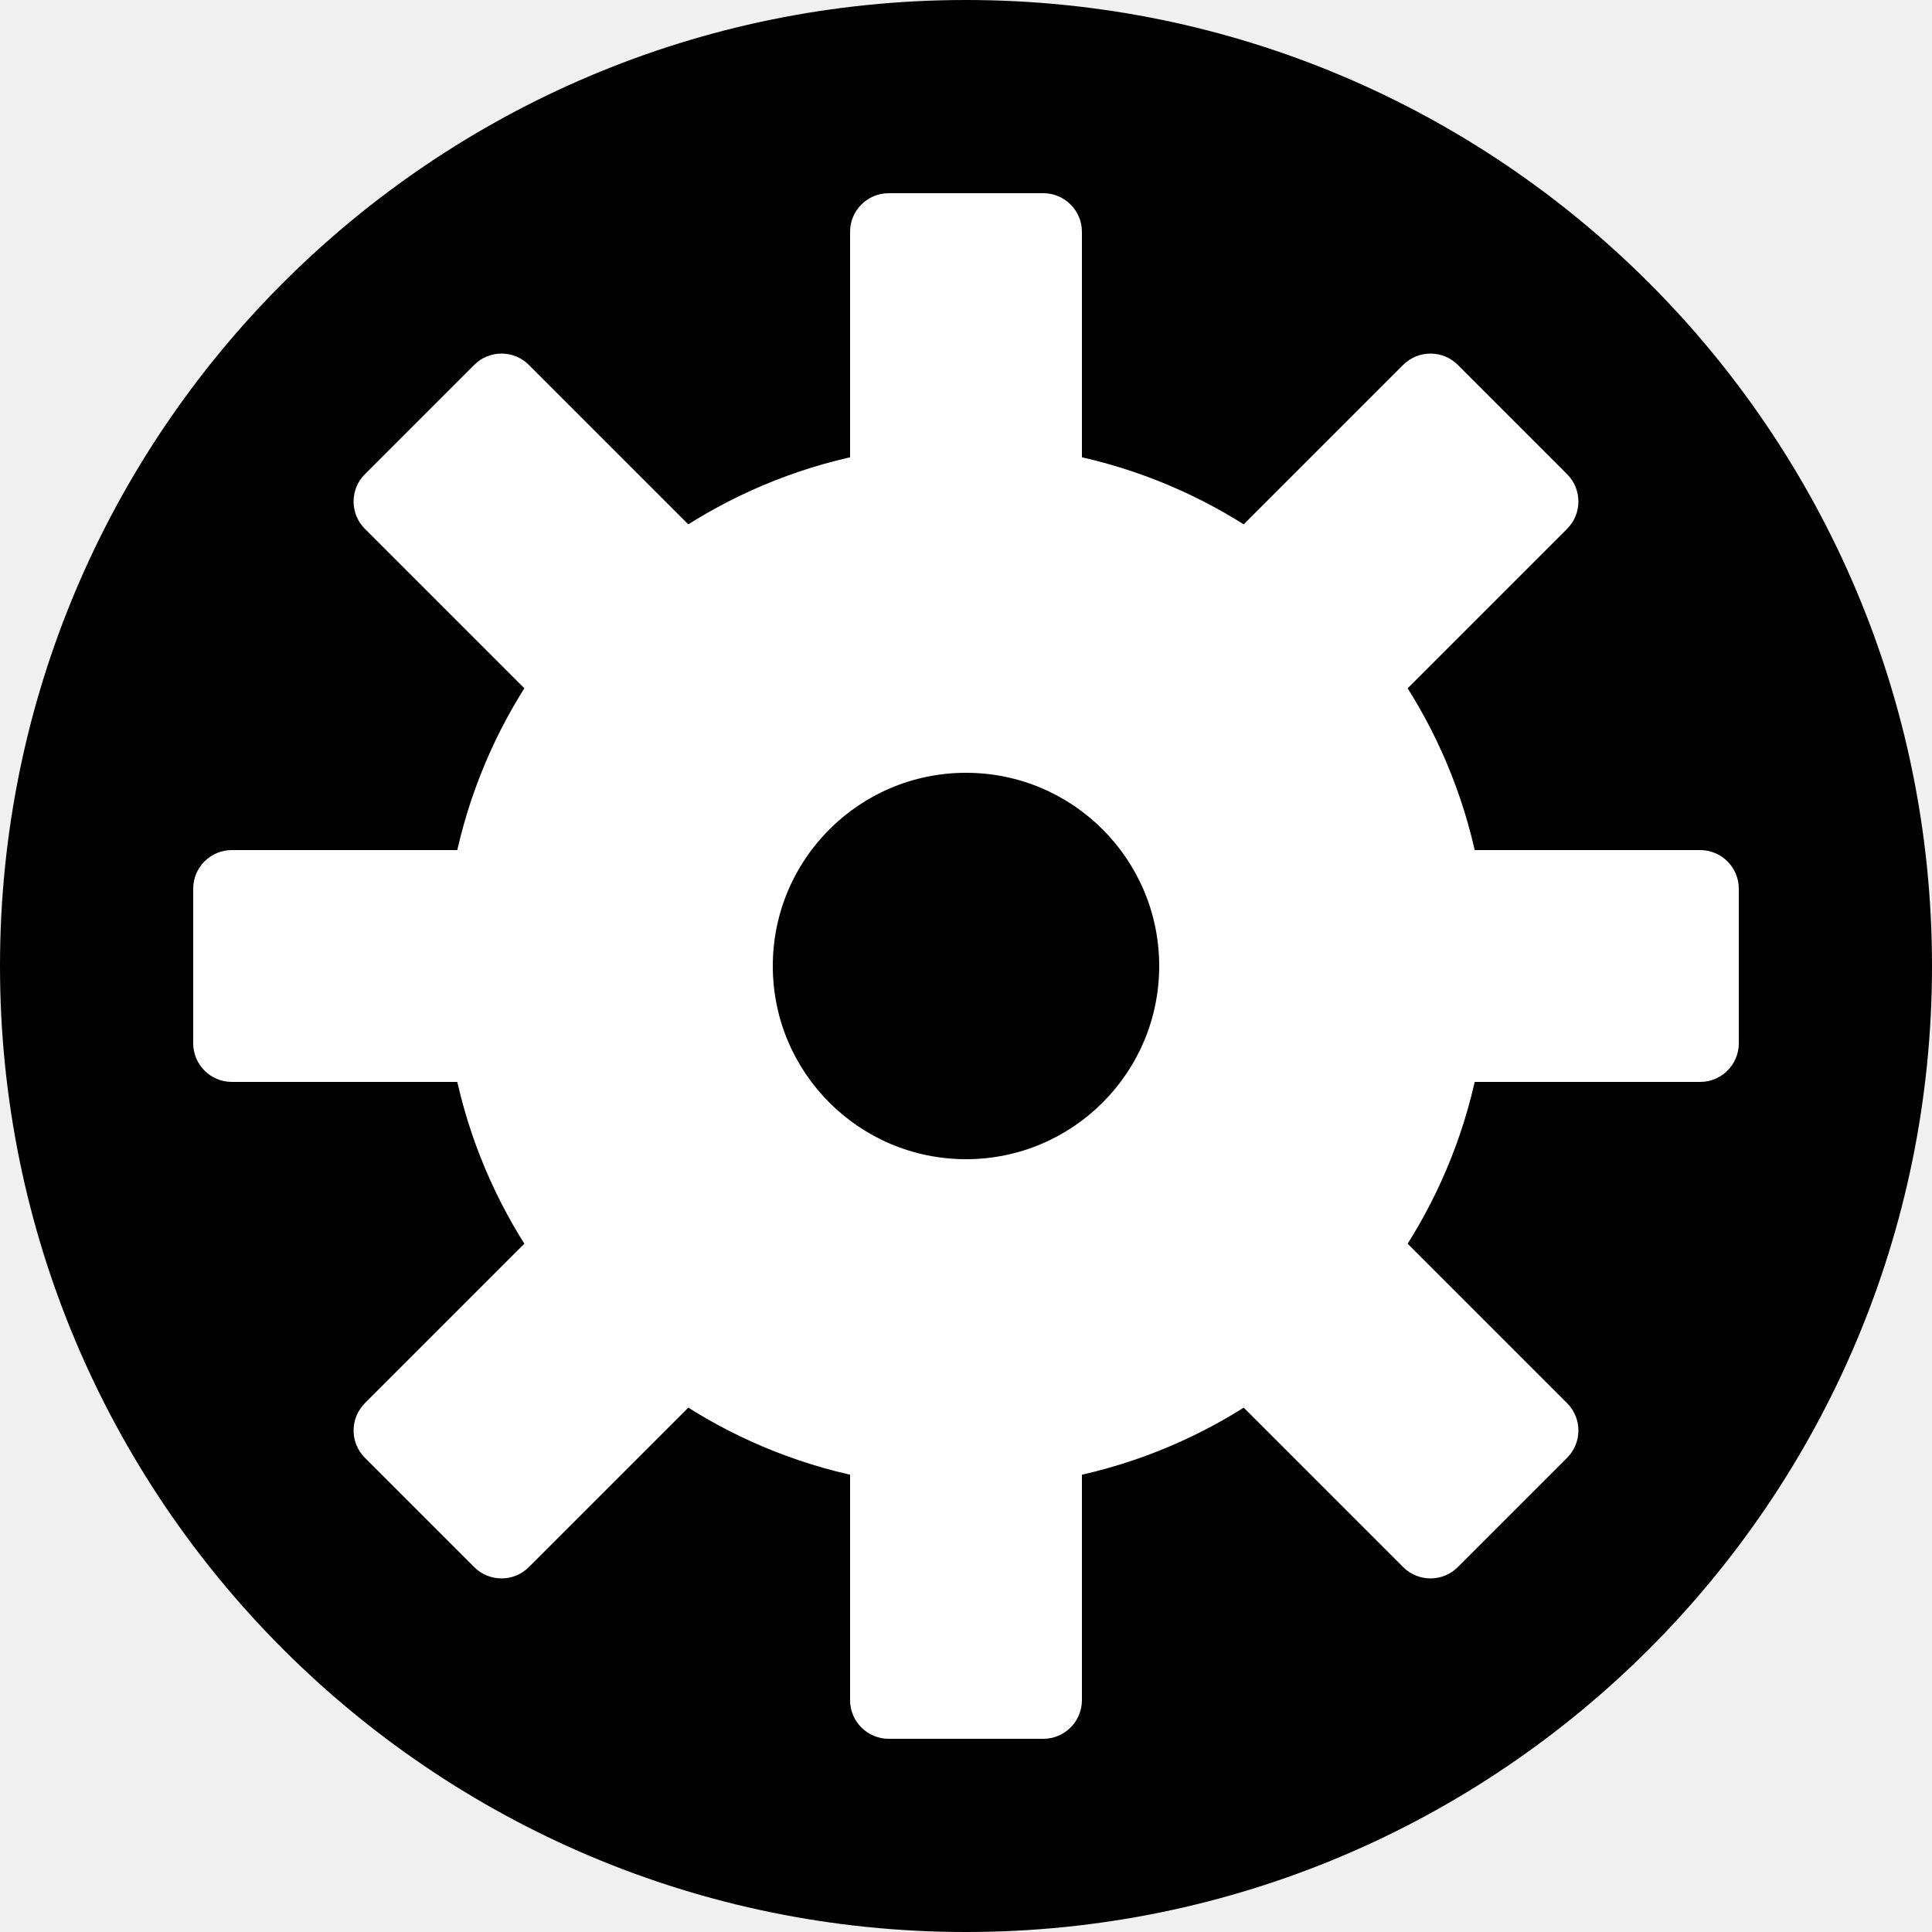
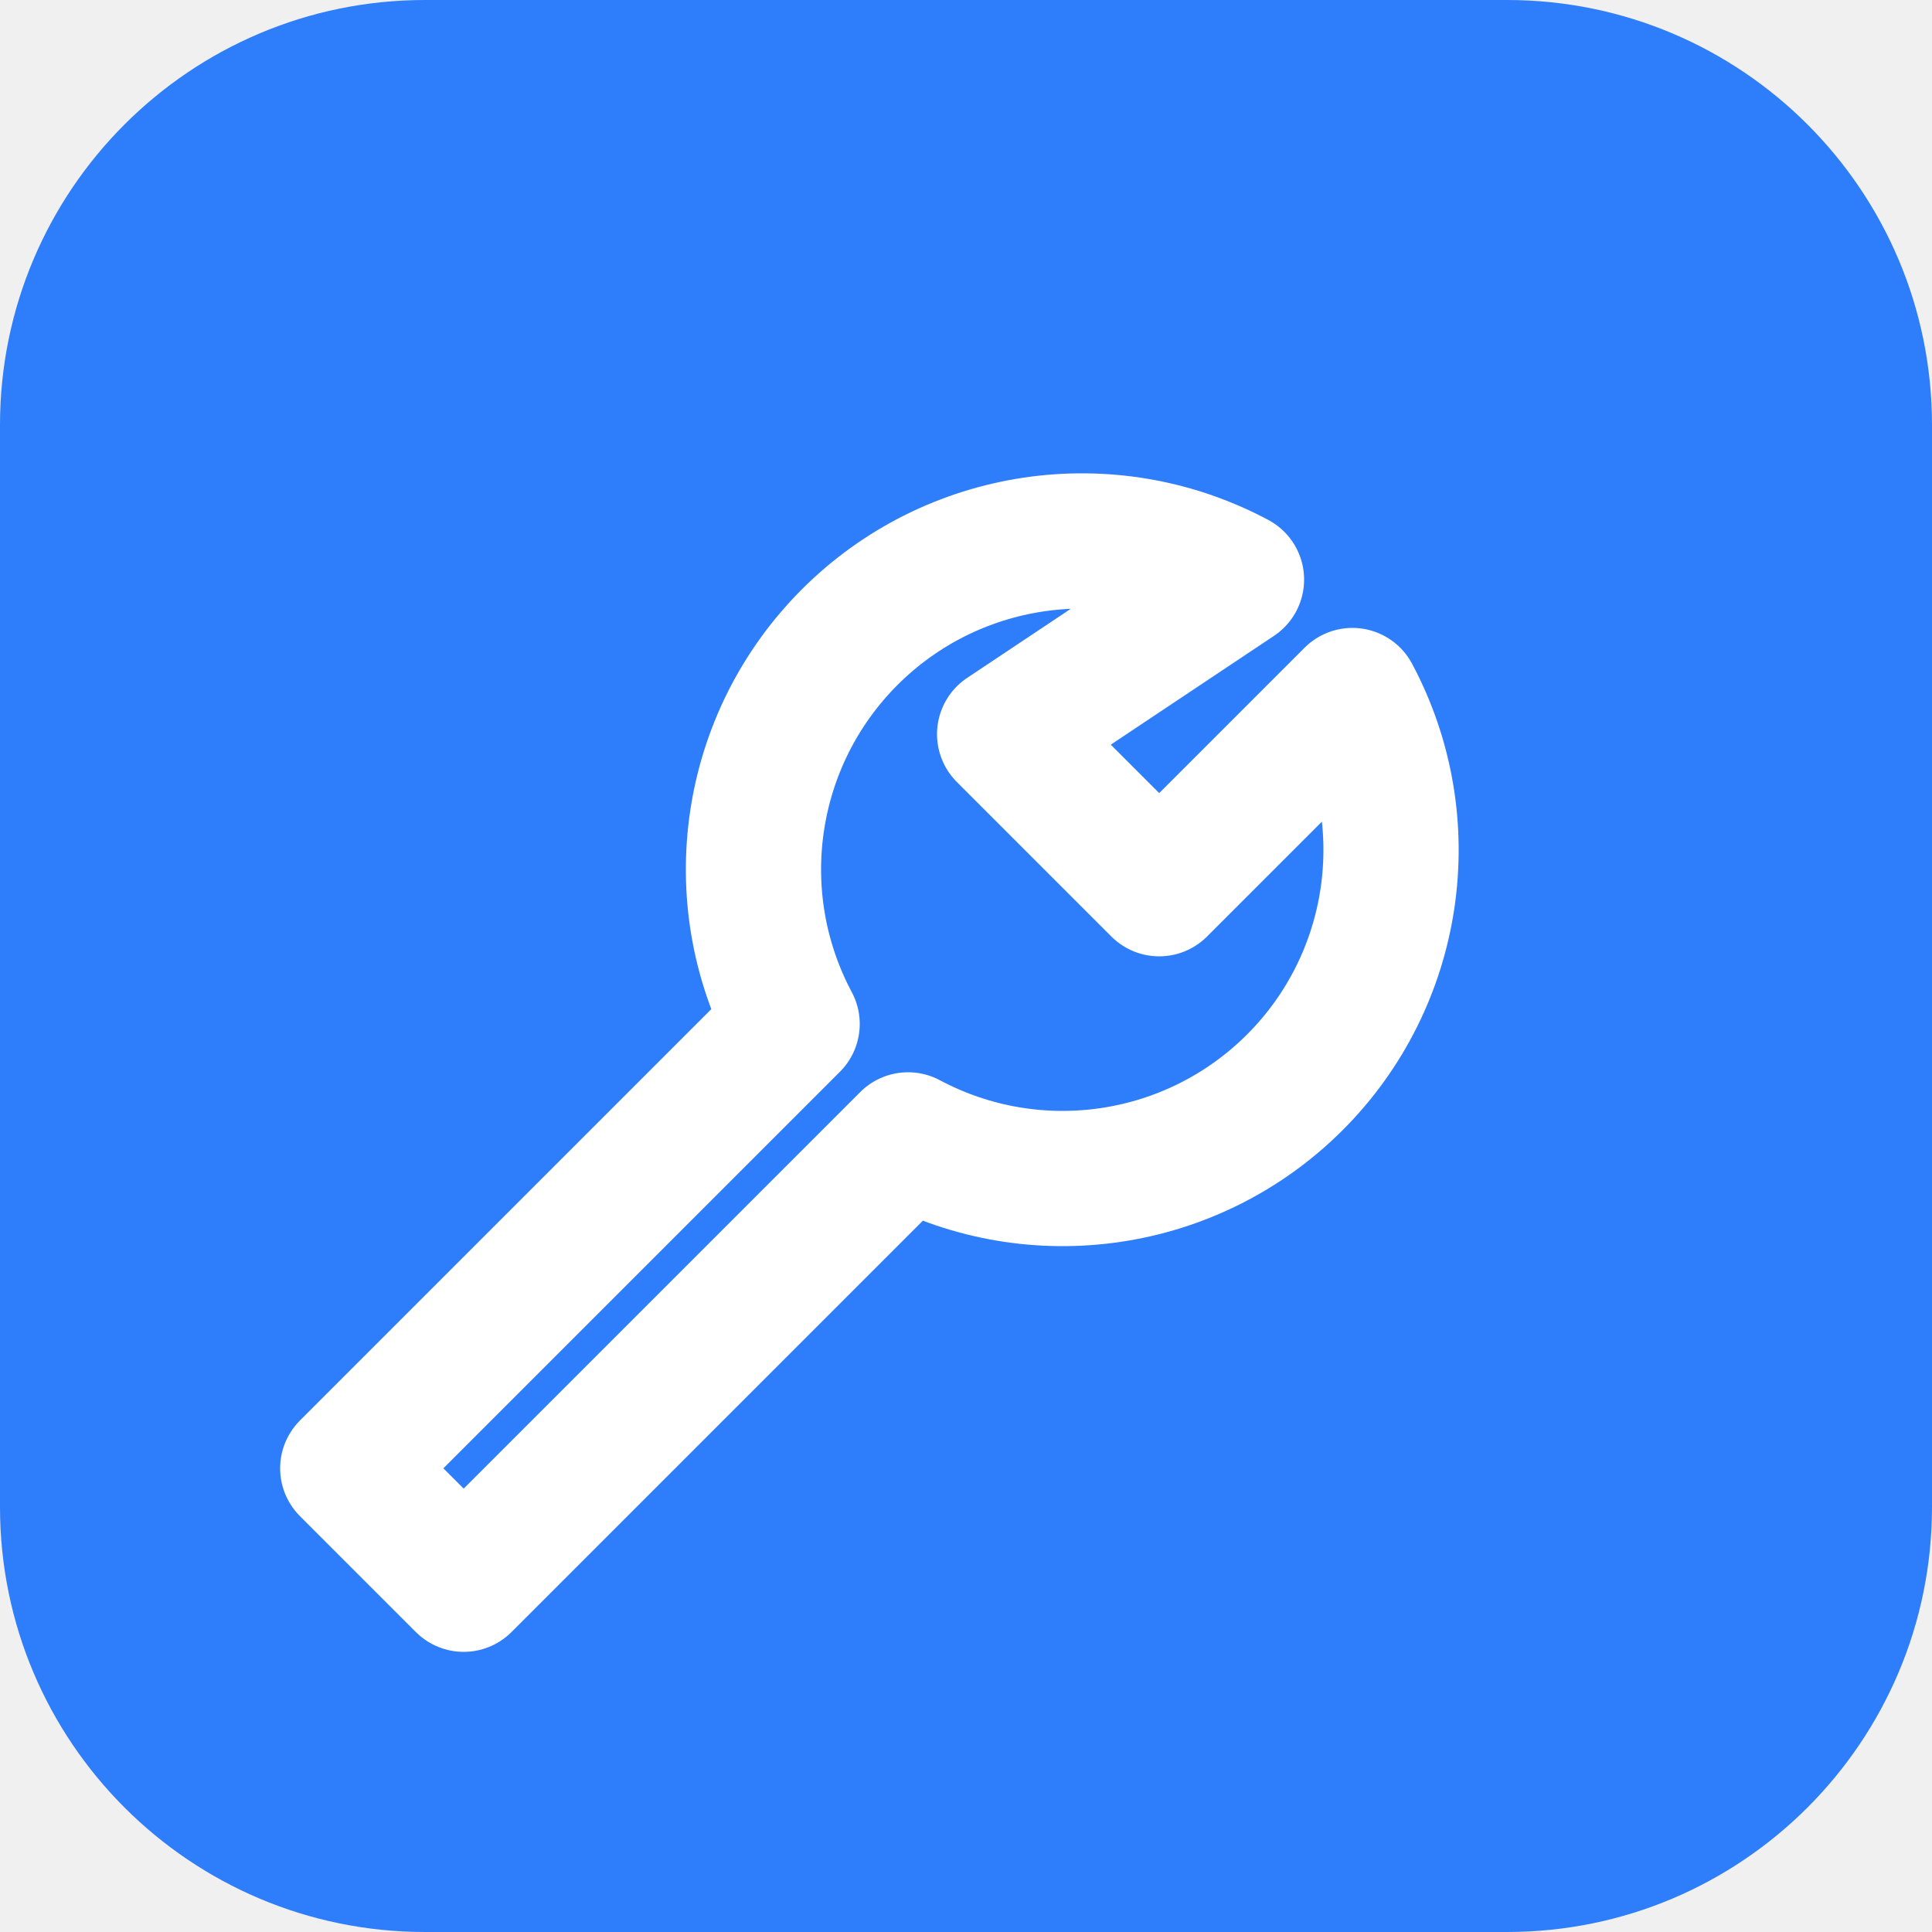
<svg xmlns="http://www.w3.org/2000/svg" viewBox="0 0 100 100">
-   <circle cx="50" cy="50" r="50" fill="#000000" />
-   <g fill="#ffffff">
-     <rect x="44" y="10" width="12" height="18" rx="2" />
-     <rect x="44" y="10" width="12" height="18" rx="2" transform="rotate(45 50 50)" />
-     <rect x="44" y="10" width="12" height="18" rx="2" transform="rotate(90 50 50)" />
-     <rect x="44" y="10" width="12" height="18" rx="2" transform="rotate(135 50 50)" />
-     <rect x="44" y="10" width="12" height="18" rx="2" transform="rotate(180 50 50)" />
-     <rect x="44" y="10" width="12" height="18" rx="2" transform="rotate(225 50 50)" />
-     <rect x="44" y="10" width="12" height="18" rx="2" transform="rotate(270 50 50)" />
-     <rect x="44" y="10" width="12" height="18" rx="2" transform="rotate(315 50 50)" />
-     <circle cx="50" cy="50" r="27" />
-   </g>
-   <circle cx="50" cy="50" r="10" fill="#000000" />
+   <rect width="100" height="100" rx="22" fill="#2e7dfb" />
+   <path d="M64 30a17 17 0 0 0-23 23L18 76l6 6 23-23a17 17 0 0 0 23-23l-10 10-8-8z" fill="none" stroke="#ffffff" stroke-width="7" stroke-linecap="round" stroke-linejoin="round" />
</svg>
